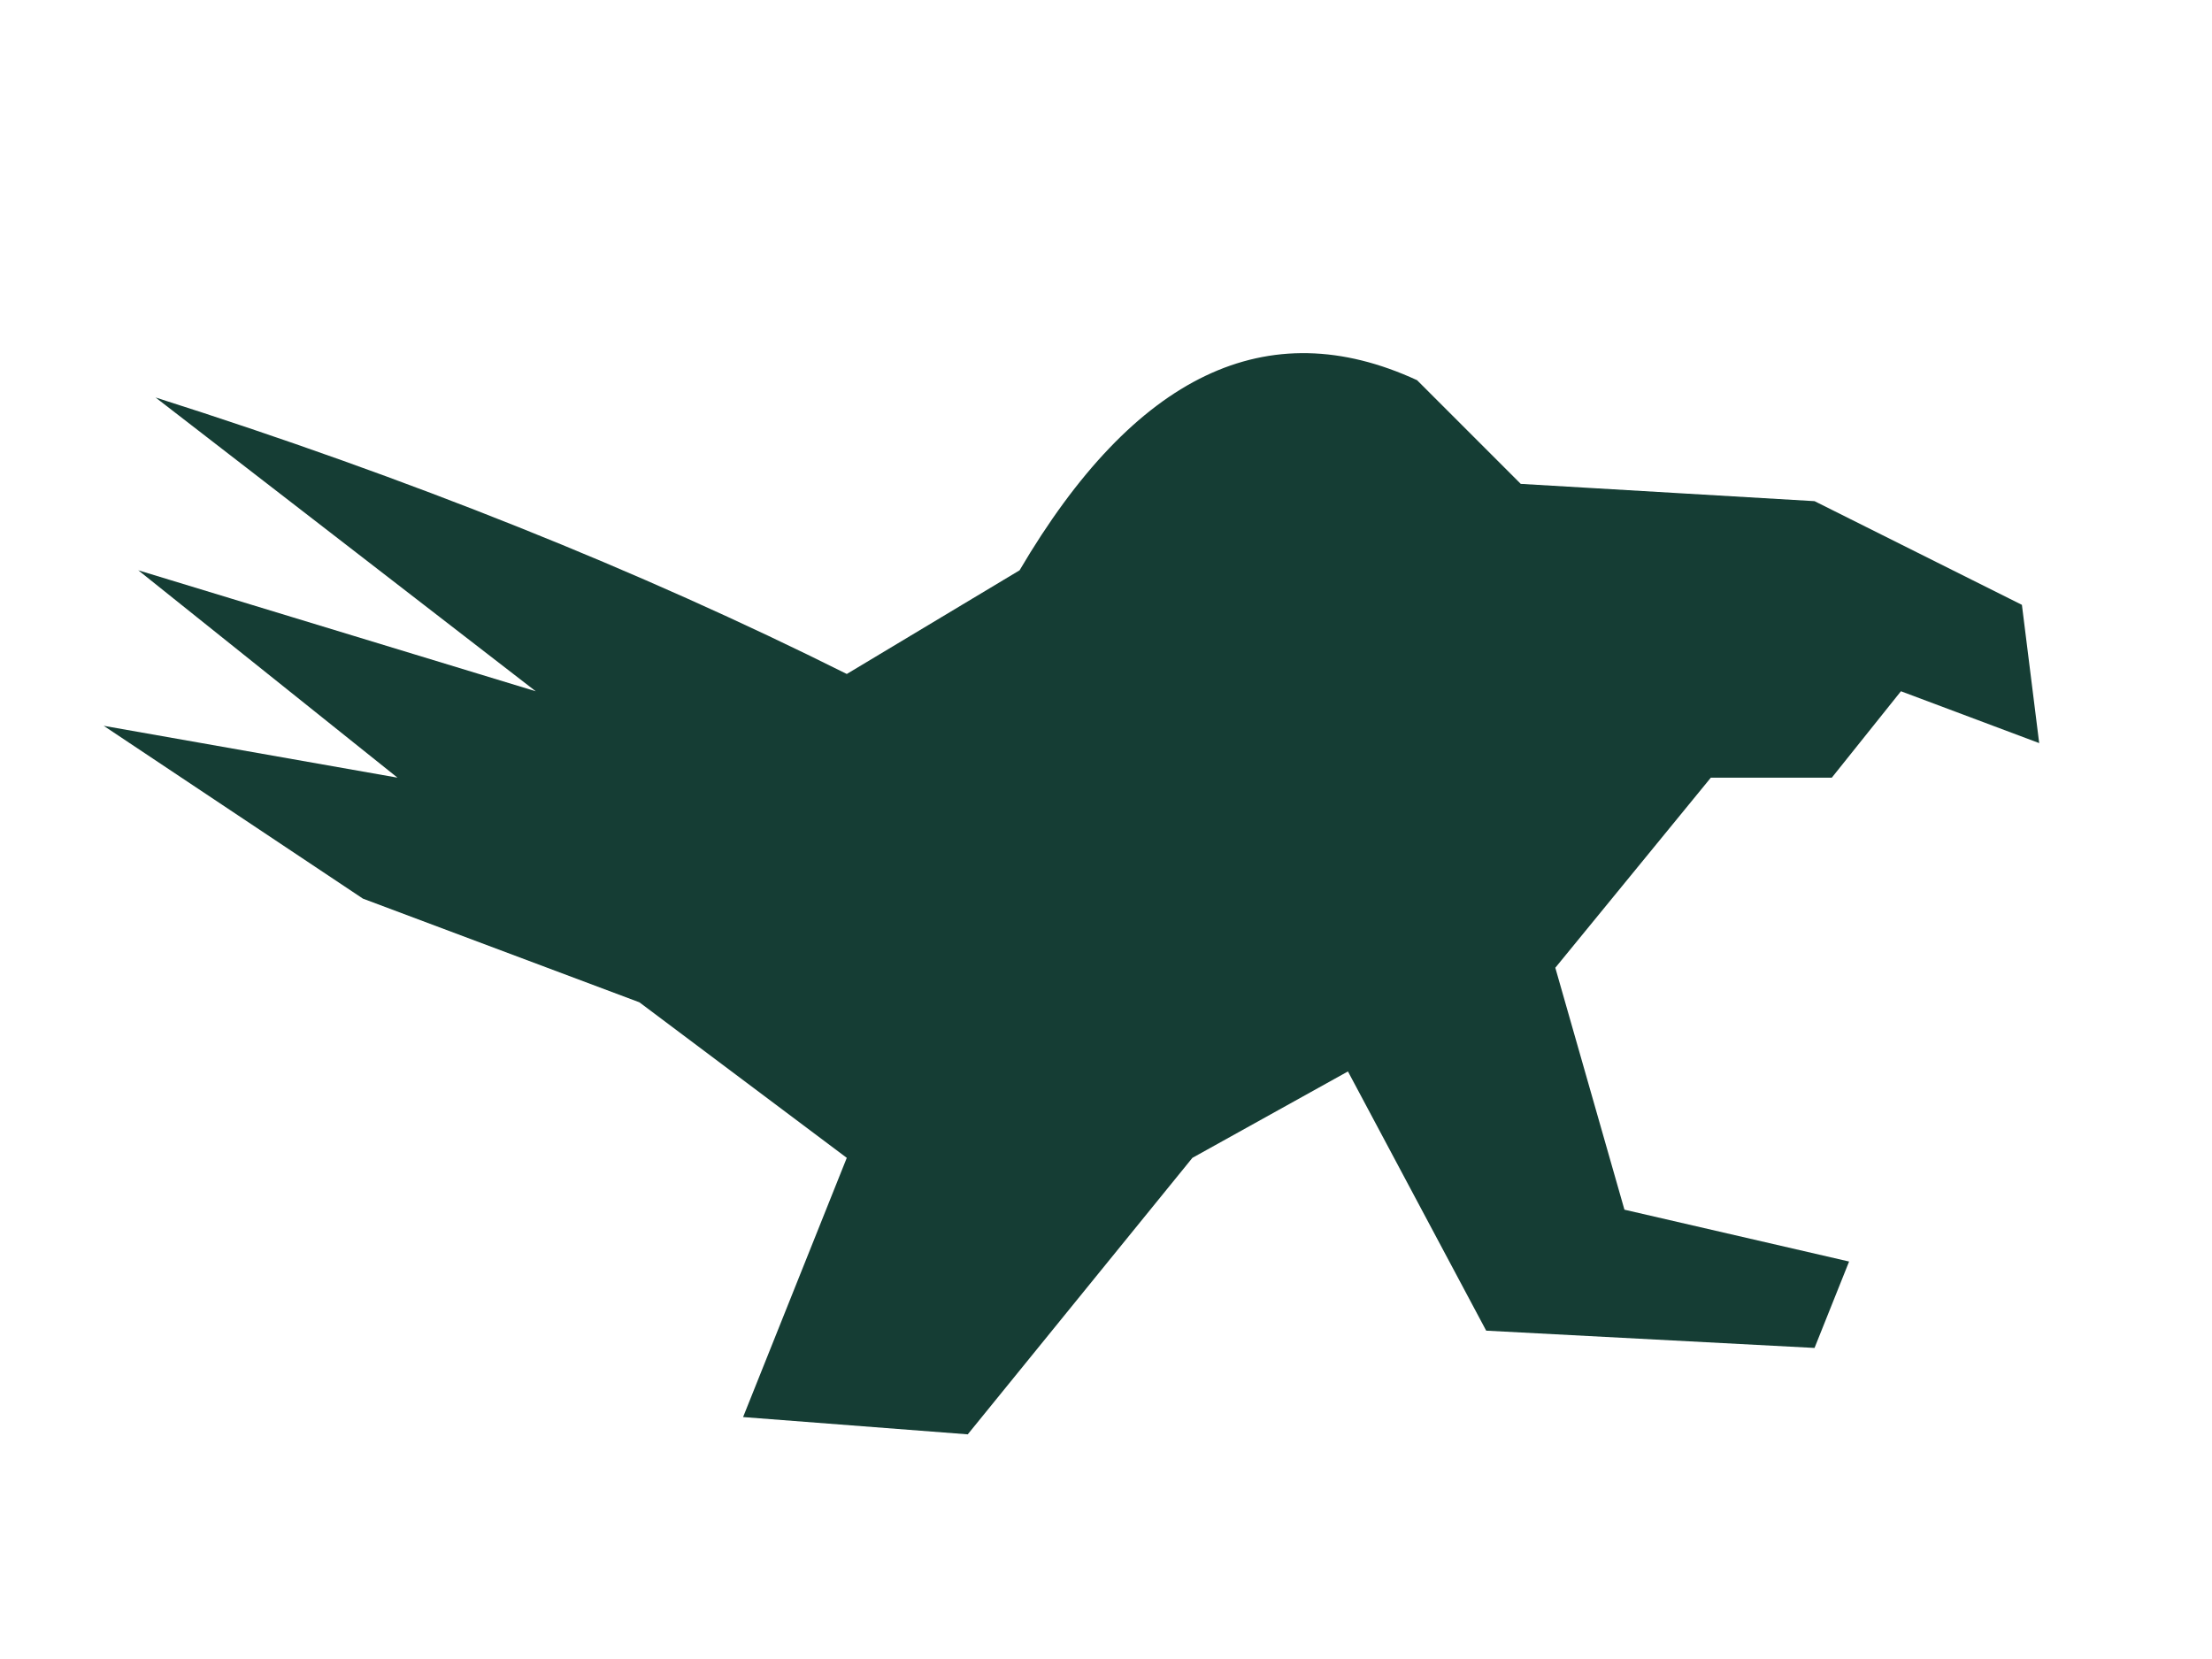
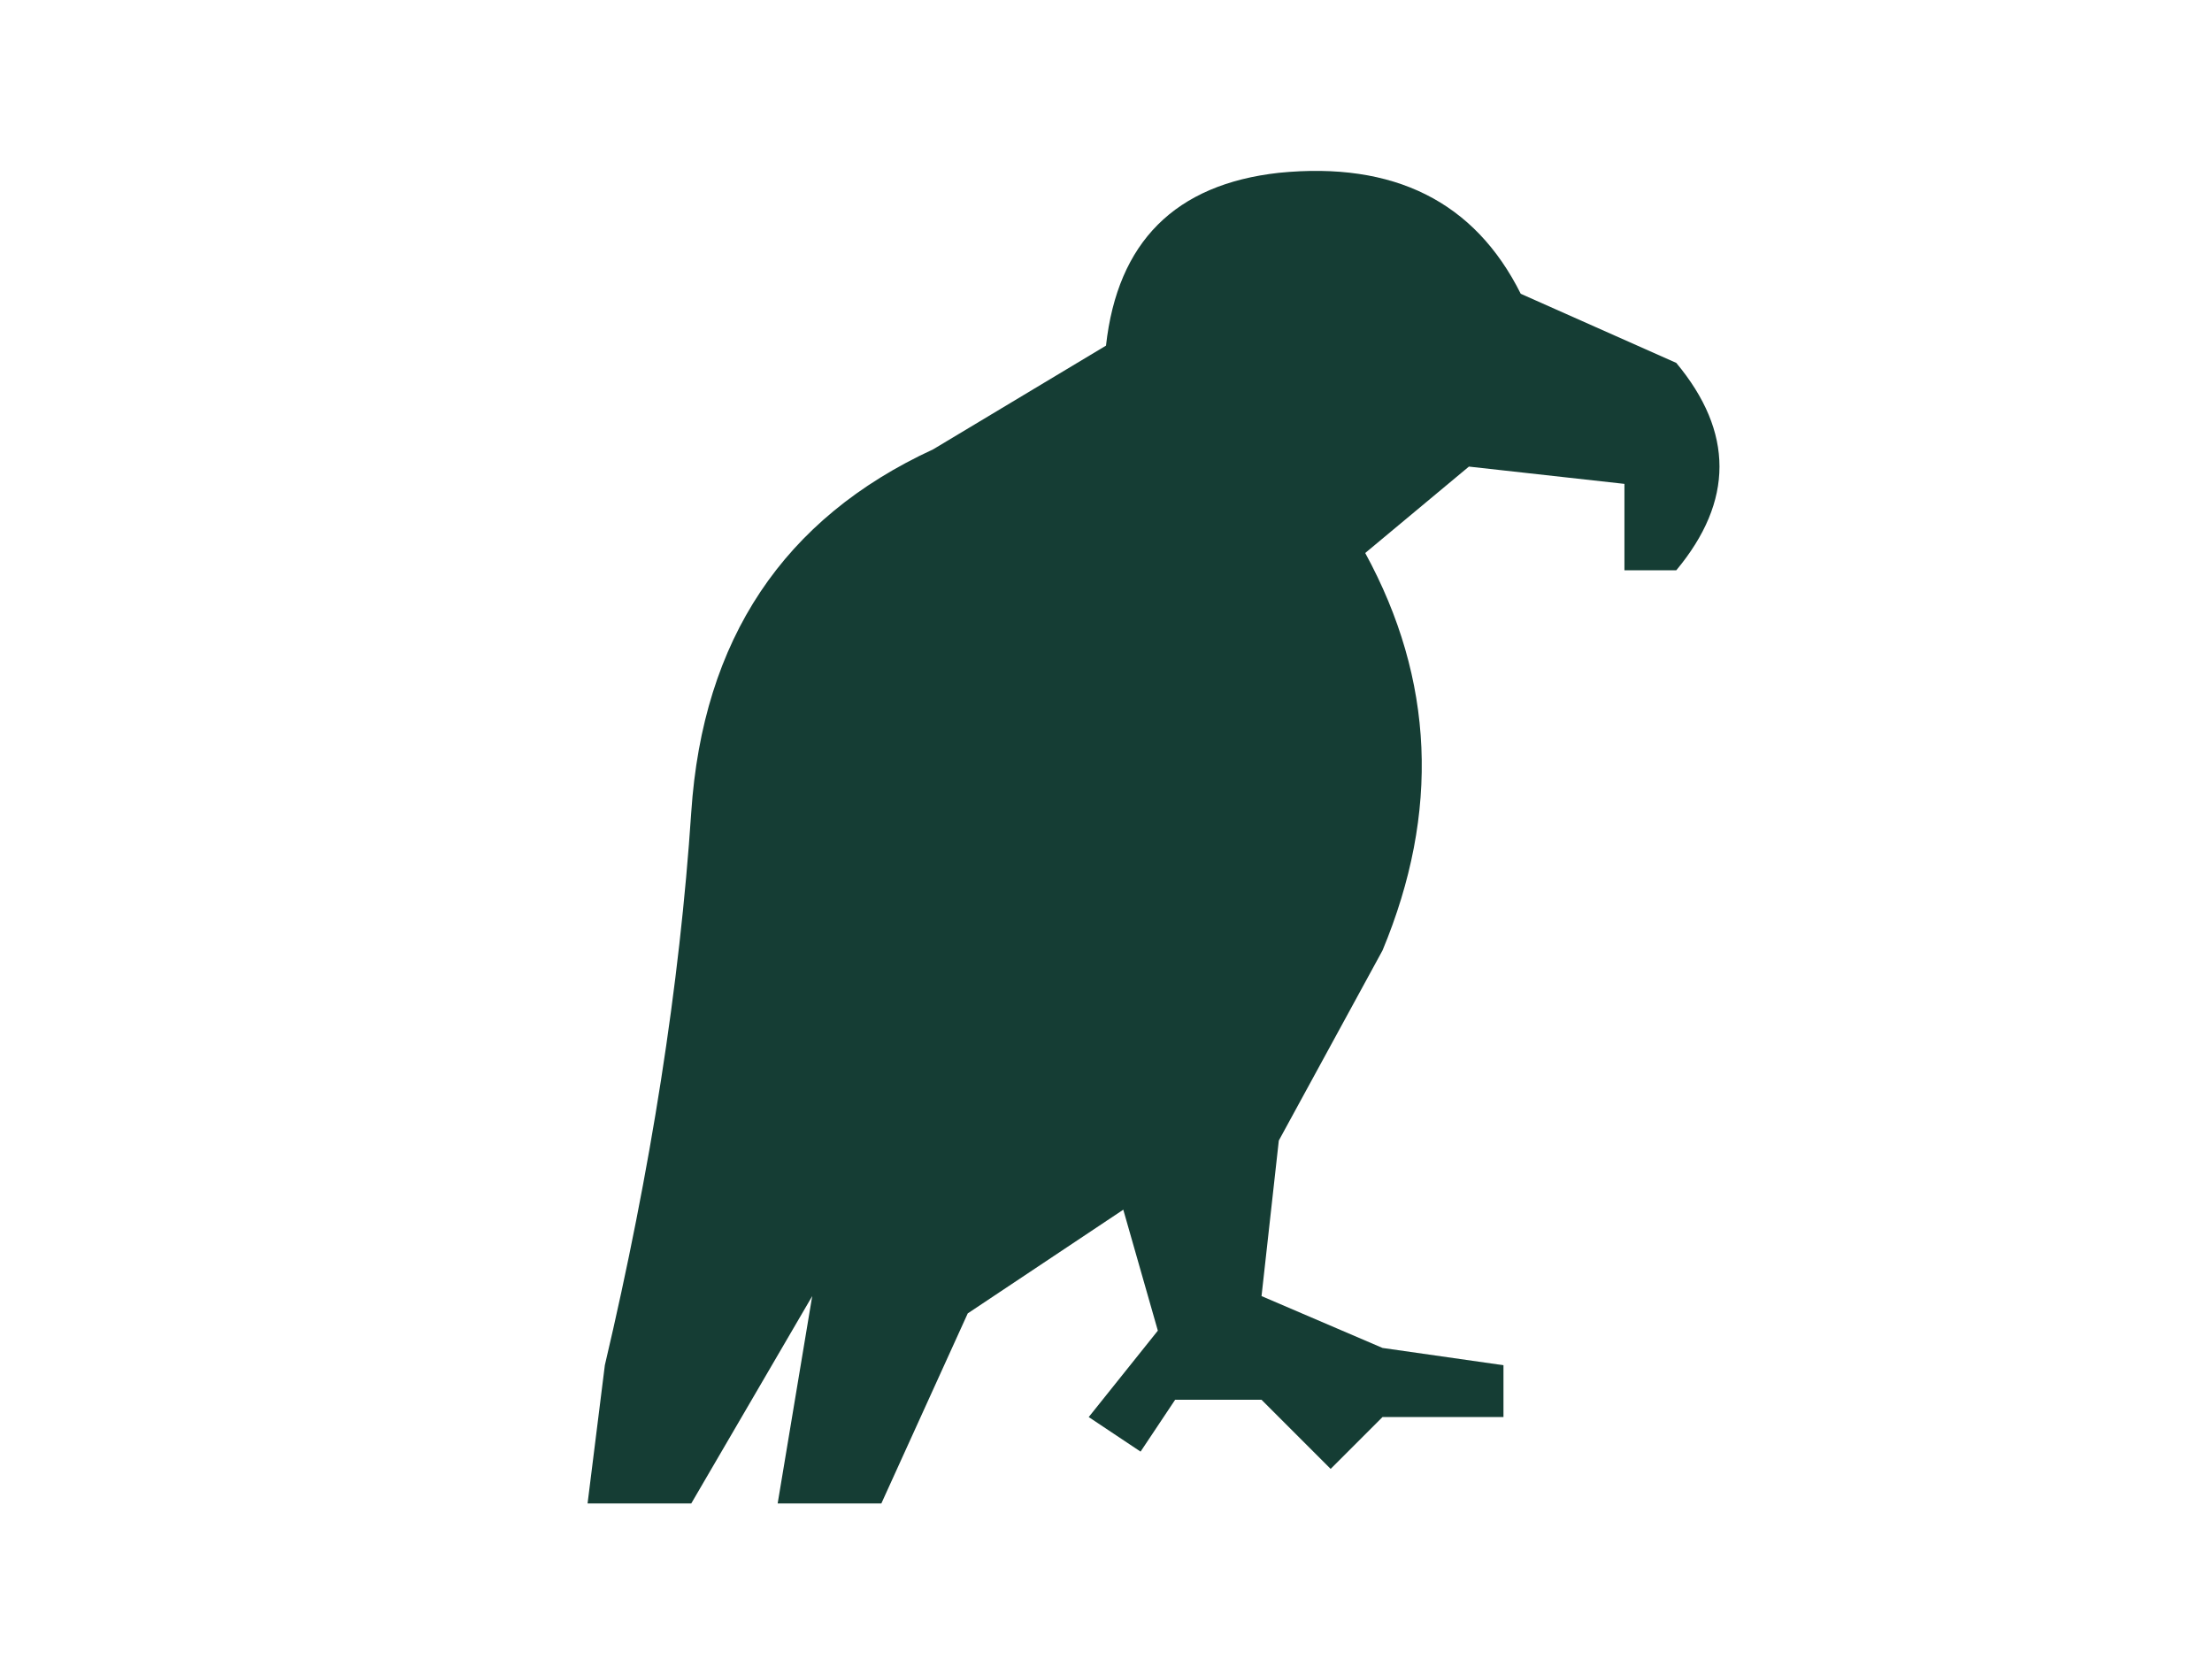
<svg xmlns="http://www.w3.org/2000/svg" viewBox="0 0 128 96">
-   <path d="M9 23Q31 30 49 39L59 33Q69 16 82 22L88 28 105 29 117 35 118 43 110 40 106 45 99 45 90 56 94 70 107 73 105 78 86 77 78 62 69 67 56 83 43 82 49 67 37 58 21 52 6 42 23 45 8 33 31 40Z" fill="#153d34" fill-rule="evenodd" />
+   <path d="M35 79Q39 62 40 47Q41 32 54 26L64 20Q65 11 74 10Q84 9 88 17L97 21Q102 27 97 33L94 33 94 28 85 27 79 32Q85 43 80 55L74 66 73 75 80 78 87 79 87 82 80 82 77 85 73 81 68 81 66 84 63 82 67 77 65 70 56 76 51 87 45 87 47 75 40 87 34 87Z" fill="#153d34" fill-rule="nonzero" />
</svg>
